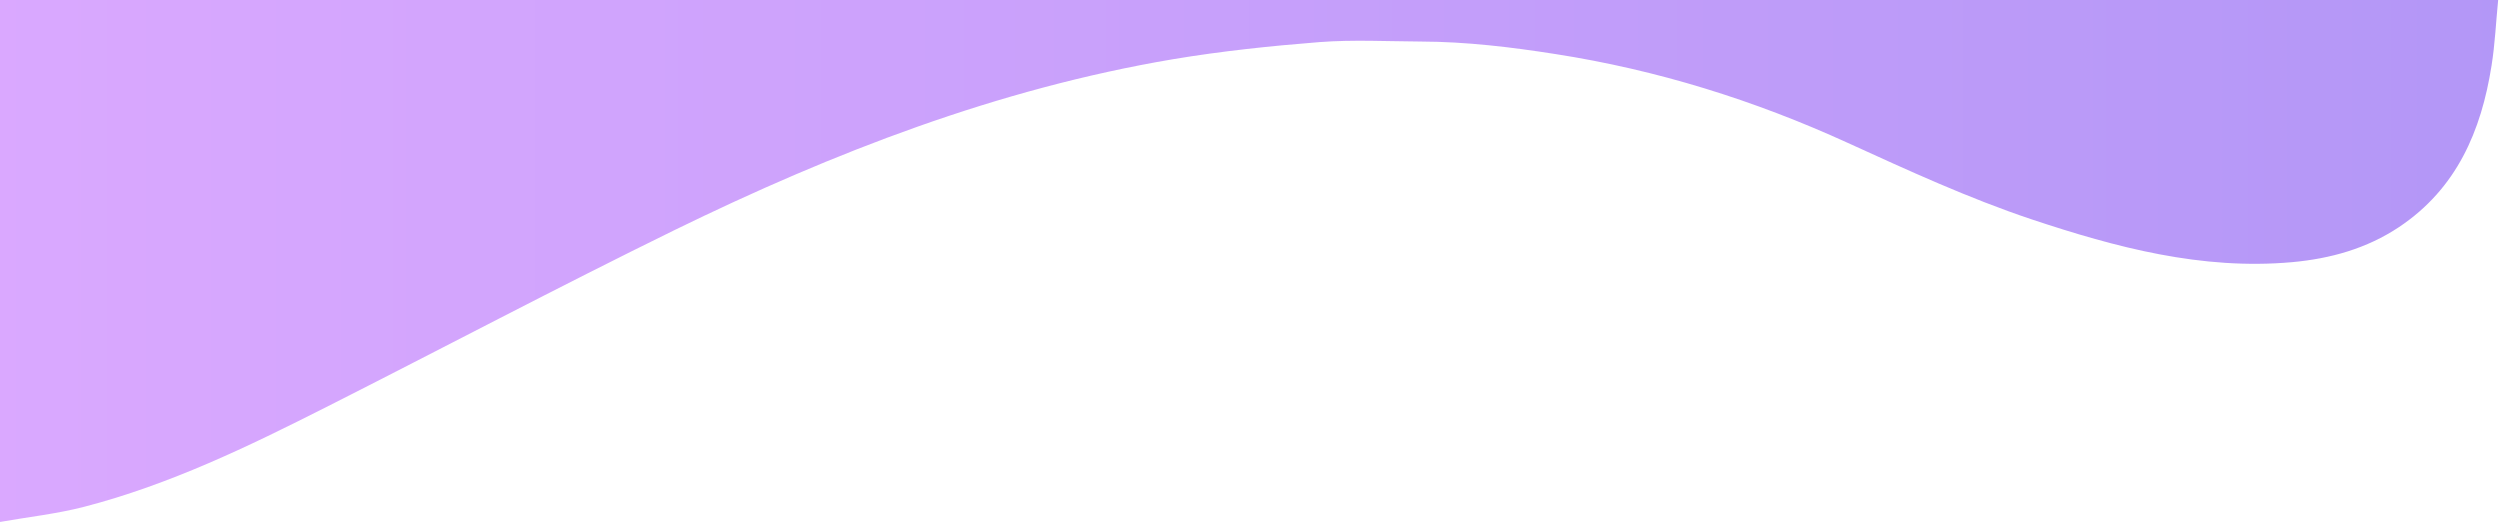
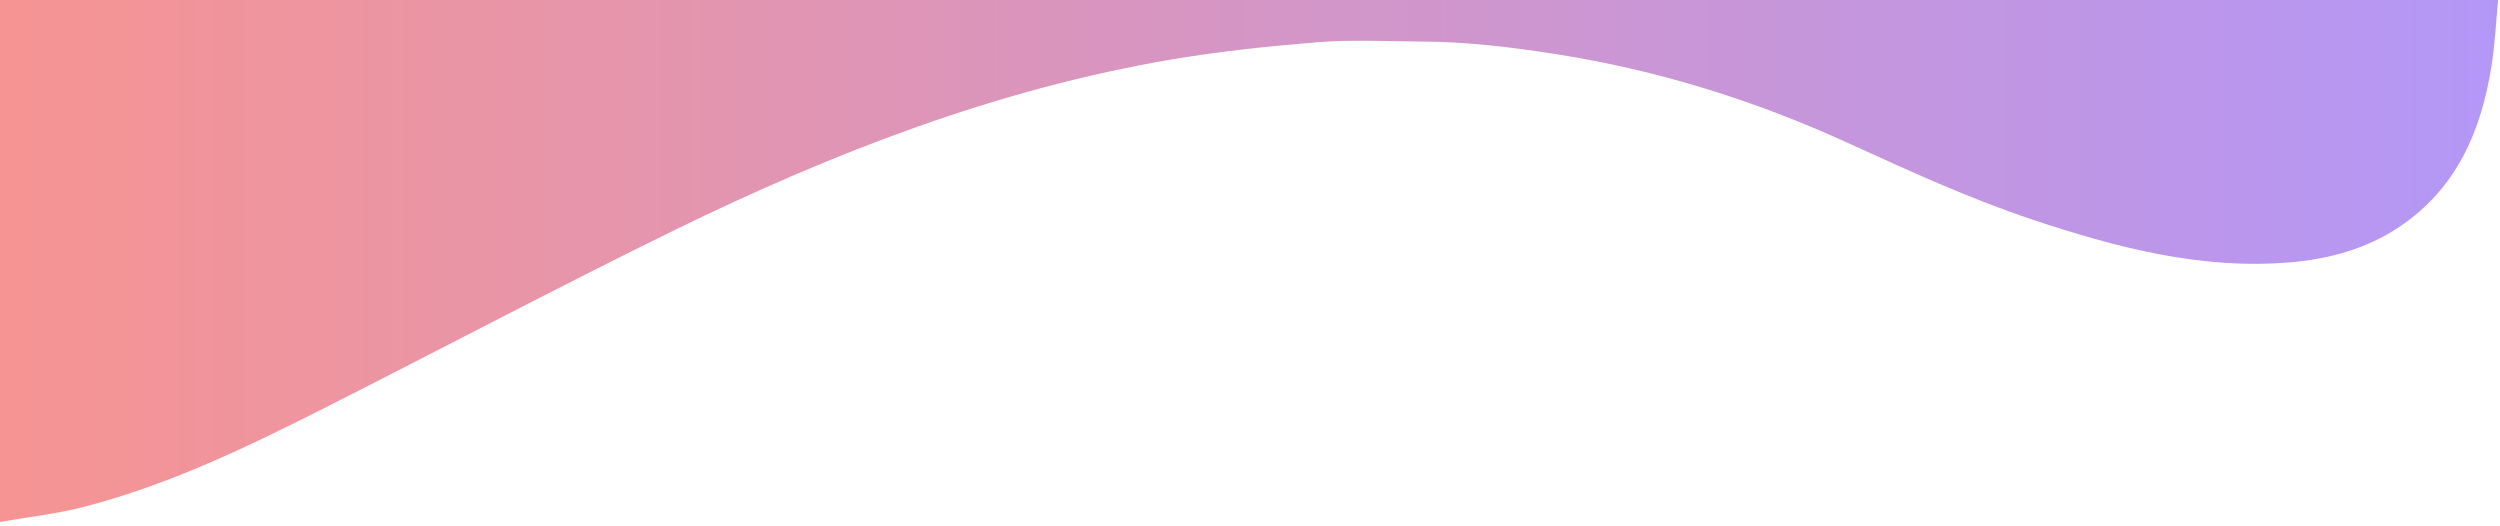
- <svg xmlns="http://www.w3.org/2000/svg" version="1.1" id="Layer_1" x="0px" y="0px" viewBox="0 0 1359.8 286" style="enable-background:new 0 0 1359.8 286;" xml:space="preserve">
-   <style type="text/css">
- 	.st0{opacity:0.5;fill:url(#SVGID_1_);}
- </style>
-   <linearGradient id="SVGID_1_" gradientUnits="userSpaceOnUse" x1="-1.250217e-04" y1="141.982" x2="1358.83" y2="141.982">
-     <stop offset="0" style="stop-color:#B552FF" />
-     <stop offset="1" style="stop-color:#682FEF" />
-   </linearGradient>
-   <path class="st0" d="M1358.8,0c-1.2,11.9-1.7,23.9-3.6,35.7c-5.6,35.6-19,66.9-50.3,87.8c-17.6,11.7-37.3,17.2-58.2,19.1  c-49.2,4.4-95.7-8-141.7-23.3c-34.3-11.5-67.1-26.6-100-41.6c-50.8-23.2-103.7-39.7-159-48.3c-24.2-3.8-48.4-6.7-72.9-6.8  c-18.5-0.1-37-1.1-55.4,0.3c-26.6,2.1-53.3,4.9-79.6,9.3c-95.4,16.1-184.7,50.7-271.1,92.9c-63.7,31.2-126.4,64.4-189.7,96.4  C135,242.9,92.2,263.6,46,275.6c-15,3.9-30.7,5.6-46,8.3C0,189.3,0,94.7,0,0C452.9,0,905.9,0,1358.8,0z" />
+ <svg xmlns="http://www.w3.org/2000/svg" id="Layer_1" data-name="Layer 1" version="1.1" viewBox="0 0 1359.8 286">
+   <defs>
+     <style>
+       .cls-1 {
+         fill: url(#linear-gradient);
+         isolation: isolate;
+         opacity: .5;
+         stroke-width: 0px;
+       }
+     </style>
+     <linearGradient id="linear-gradient" x1="0" y1="146.1" x2="1358.8" y2="146.1" gradientTransform="translate(0 288) scale(1 -1)" gradientUnits="userSpaceOnUse">
+       <stop offset="0" stop-color="#b552ff" />
+       <stop offset="0" stop-color="#ee2a27" />
+       <stop offset="1" stop-color="#682fef" />
+     </linearGradient>
+   </defs>
+   <path class="cls-1" d="M1358.8,0c-1.2,11.9-1.7,23.9-3.6,35.7-5.6,35.6-19,66.9-50.3,87.8-17.6,11.7-37.3,17.2-58.2,19.1-49.2,4.4-95.7-8-141.7-23.3-34.3-11.5-67.1-26.6-100-41.6-50.8-23.2-103.7-39.7-159-48.3-24.2-3.8-48.4-6.7-72.9-6.8-18.5-.1-37-1.1-55.4.3-26.6,2.1-53.3,4.9-79.6,9.3-95.4,16.1-184.7,50.7-271.1,92.9-63.7,31.2-126.4,64.4-189.7,96.4-42.3,21.4-85.1,42.1-131.3,54.1-15,3.9-30.7,5.6-46,8.3V0h1358.8Z" />
</svg>
